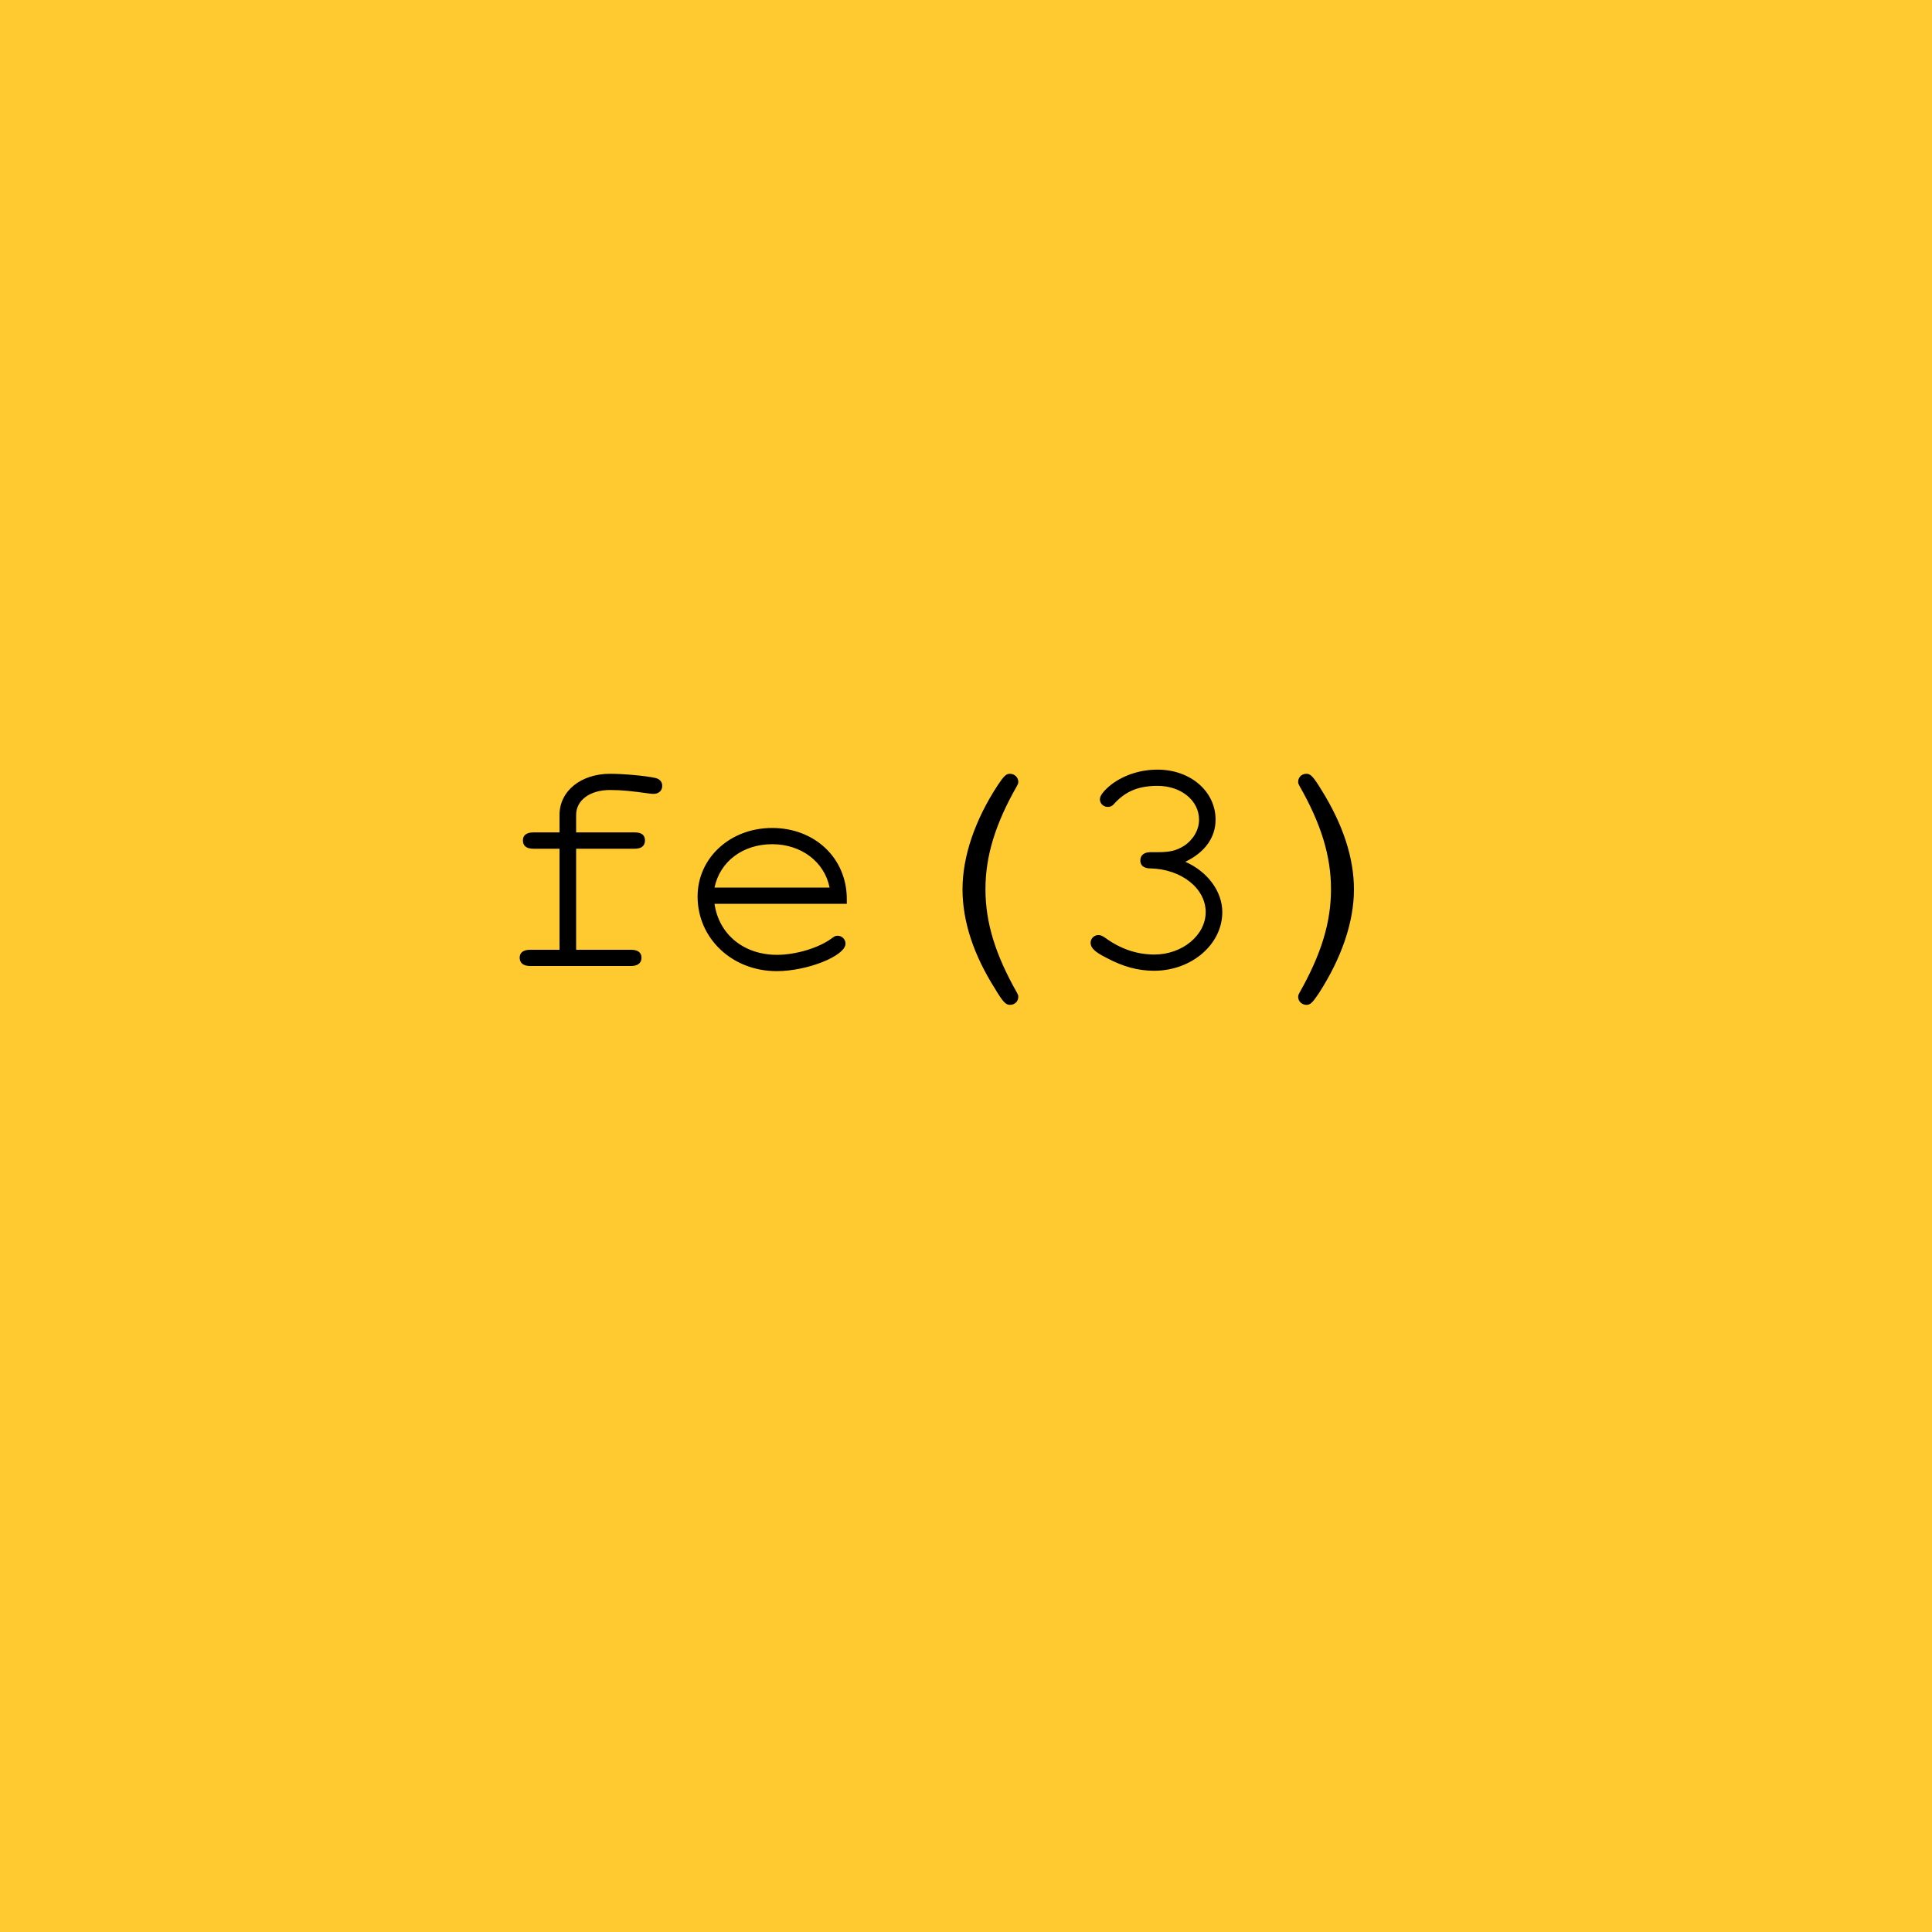
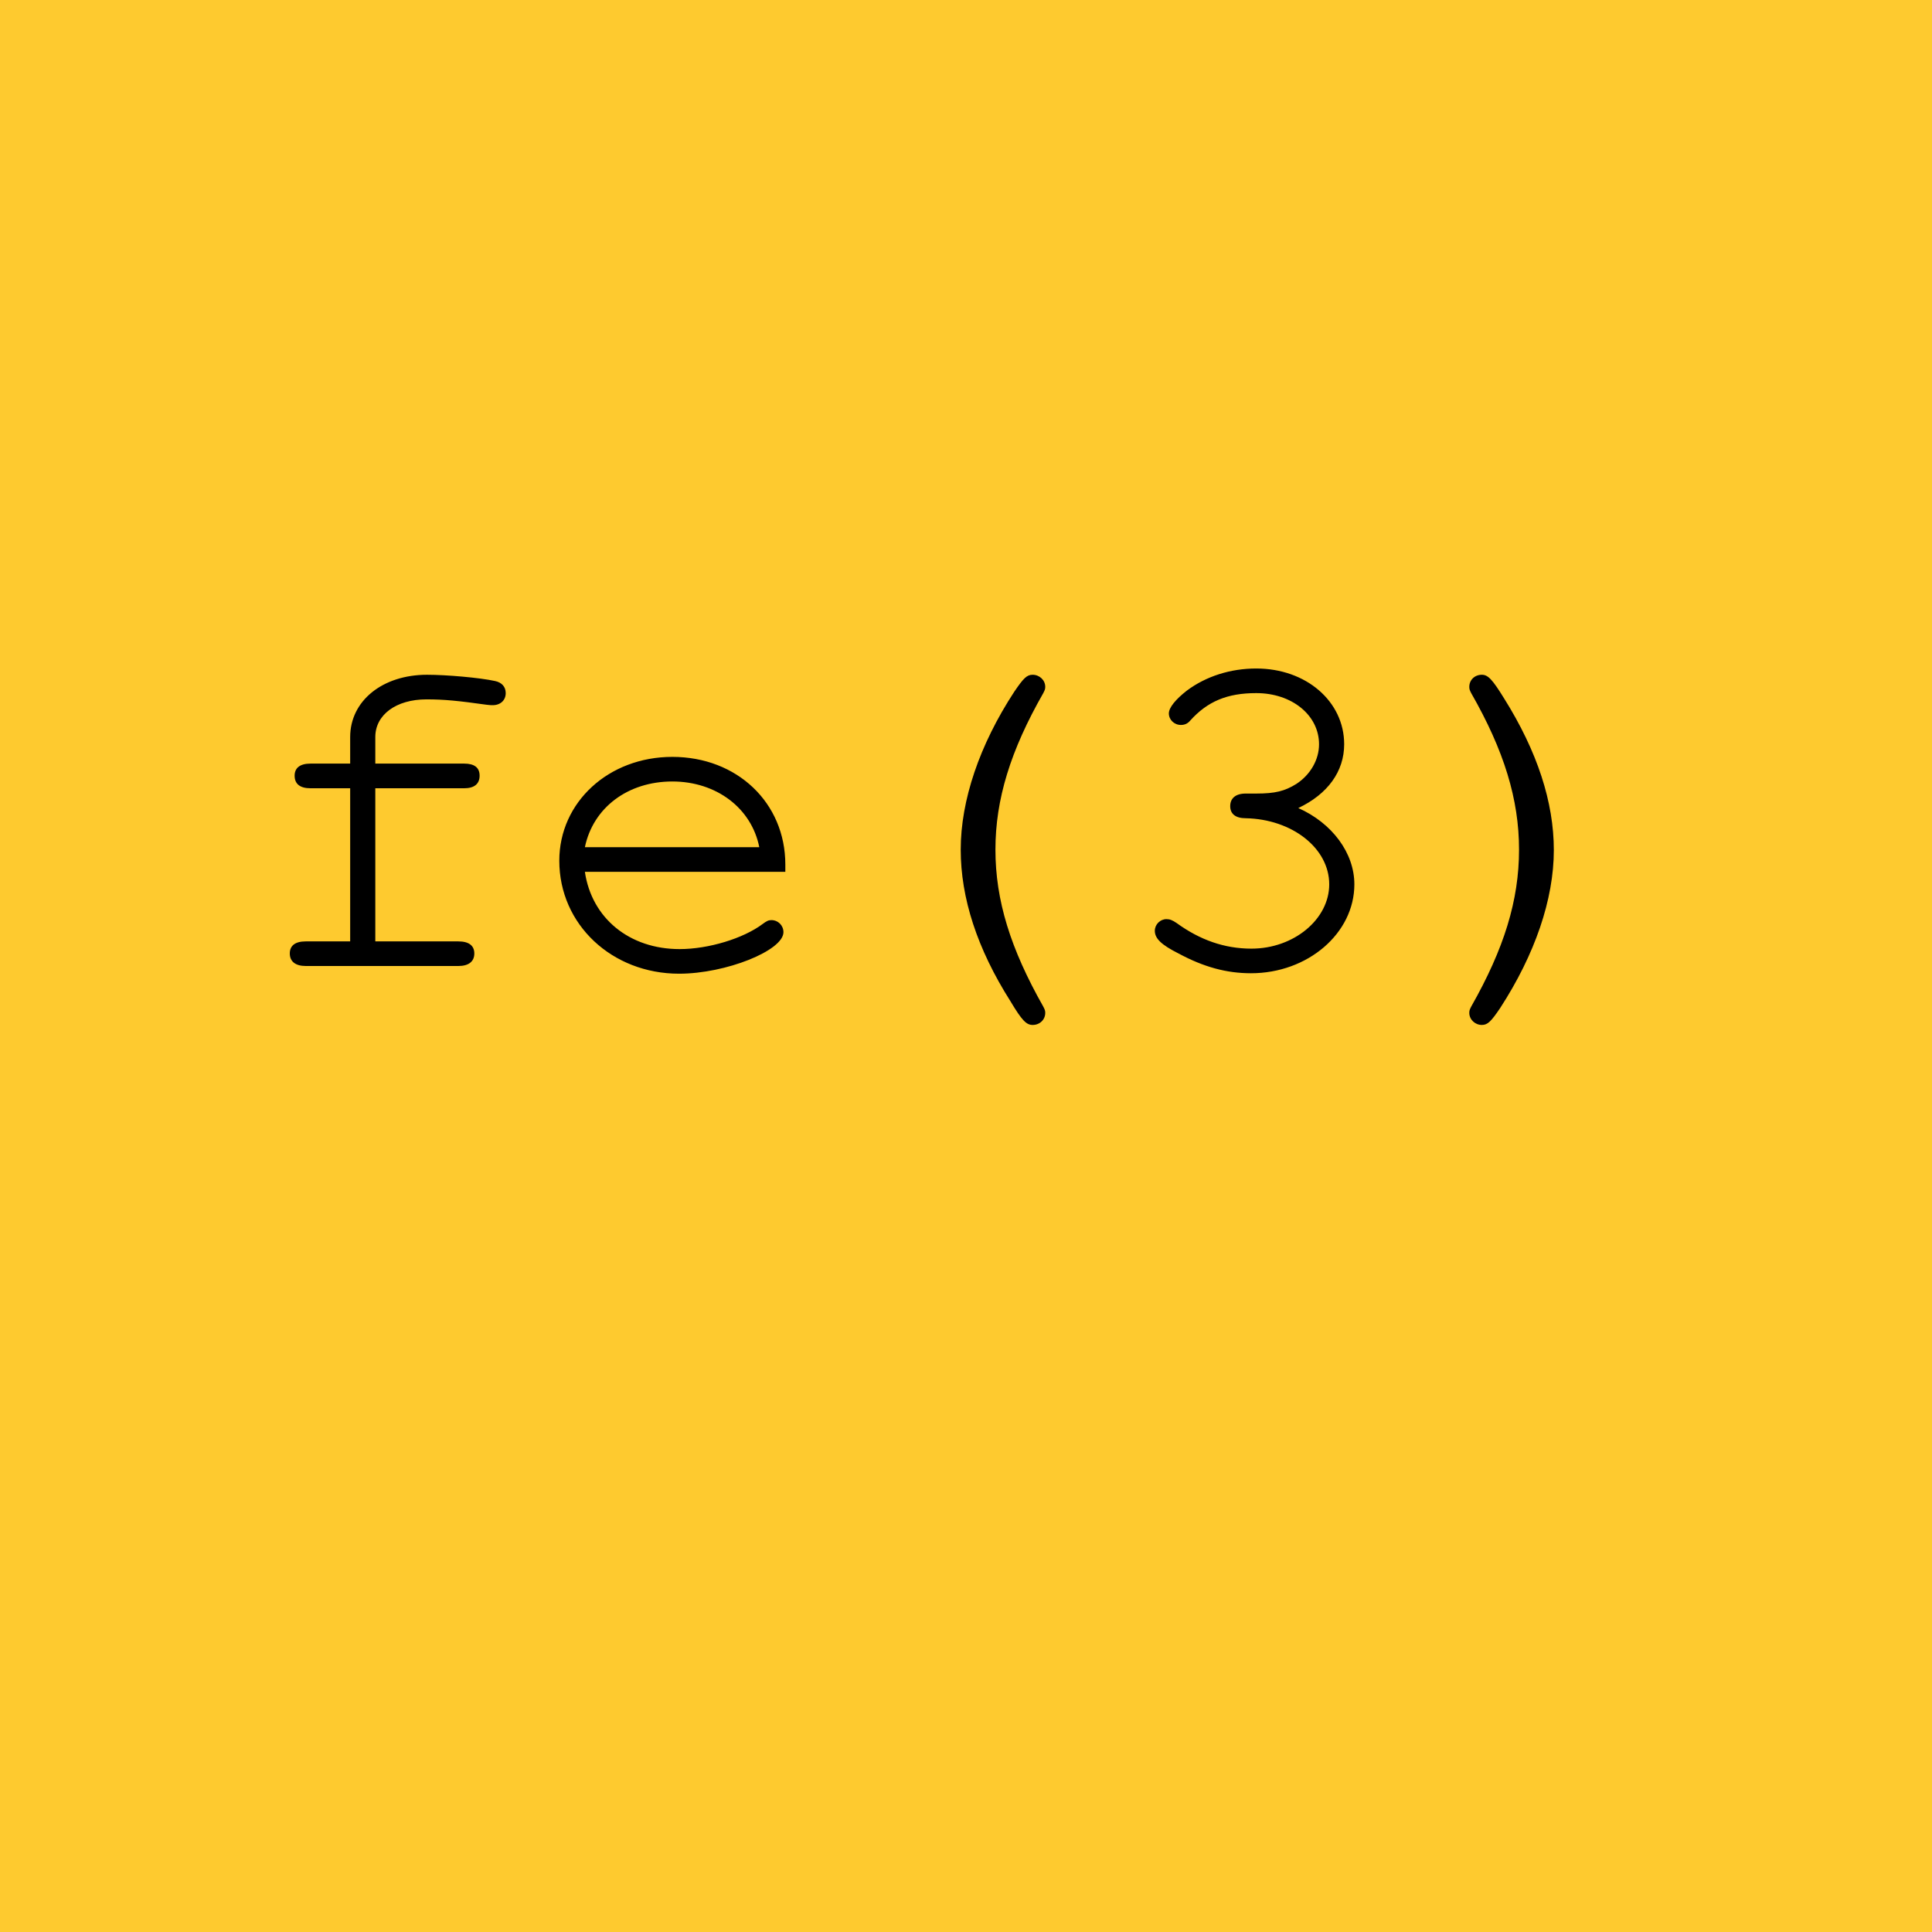
<svg xmlns="http://www.w3.org/2000/svg" width="400" height="400">
  <rect width="100%" height="100%" fill="#feca2f" />
-   <text y="200" x="200" text-anchor="middle" alignment-baseline="middle" font-family="courier" font-size="66" fill="black">fe(3)</text>
+   <text y="200" x="200" text-anchor="middle" alignment-baseline="middle" font-family="courier" font-size="100" fill="black">fe(3)</text>
</svg>
